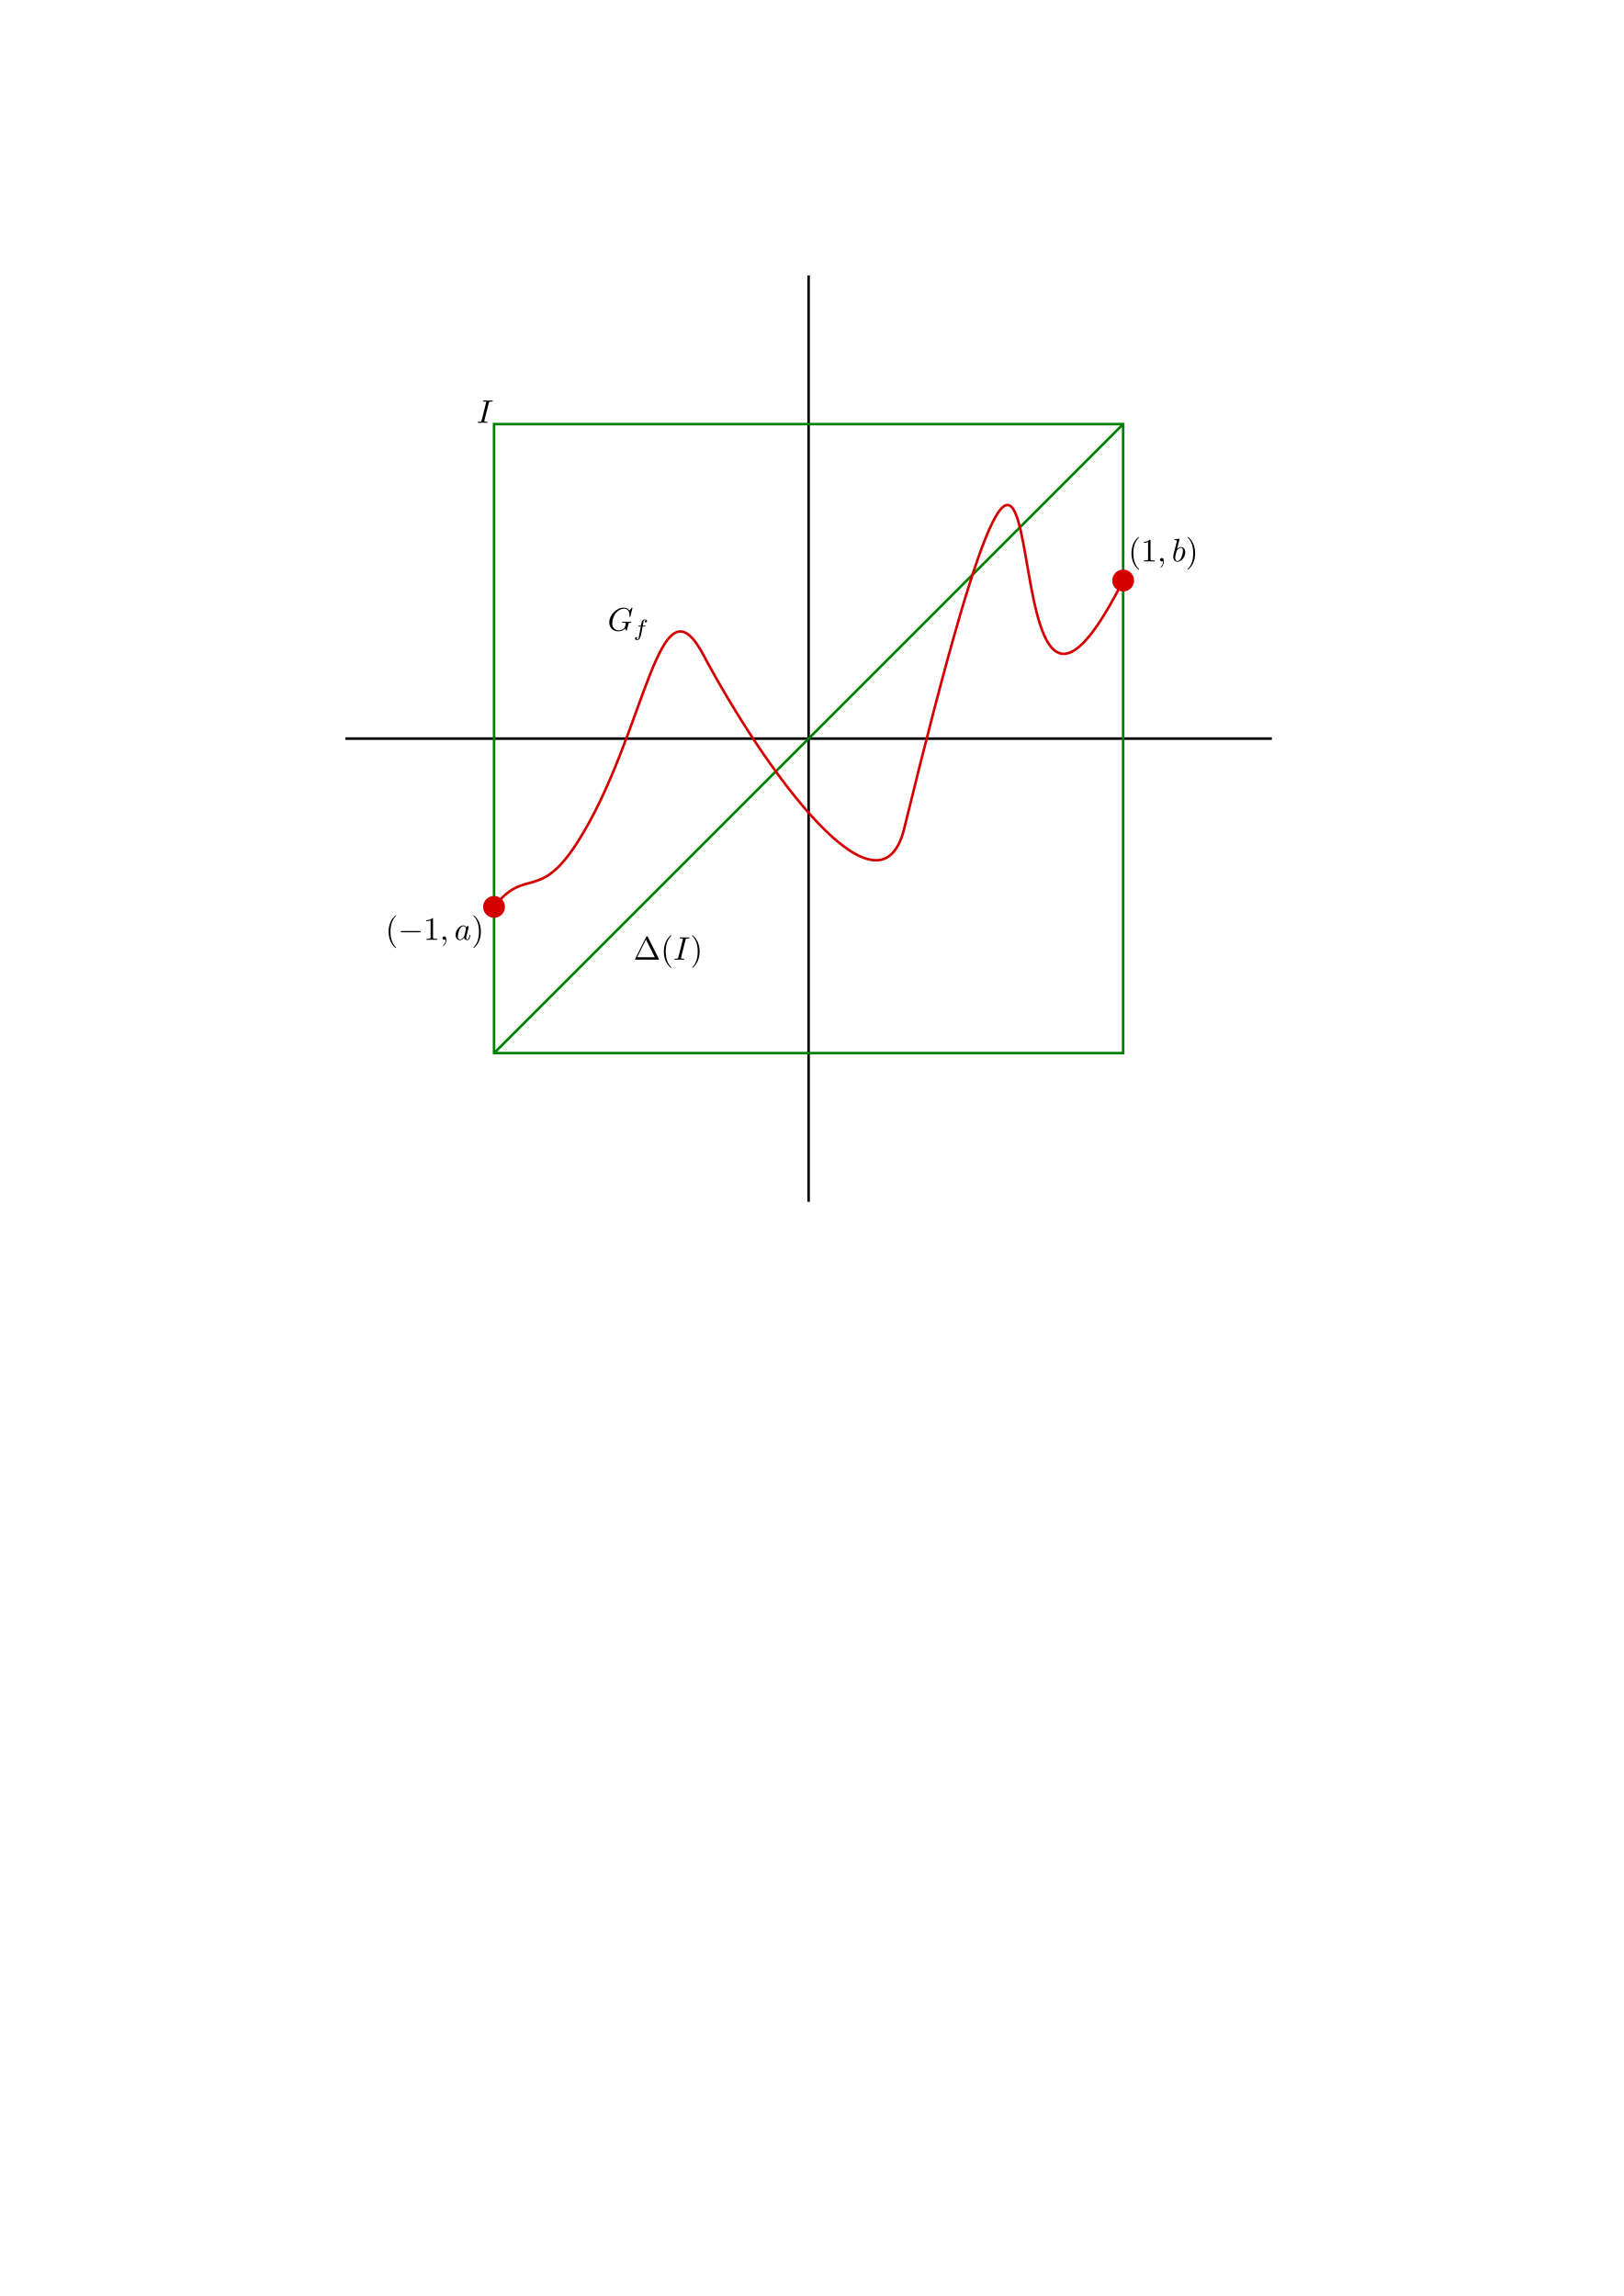
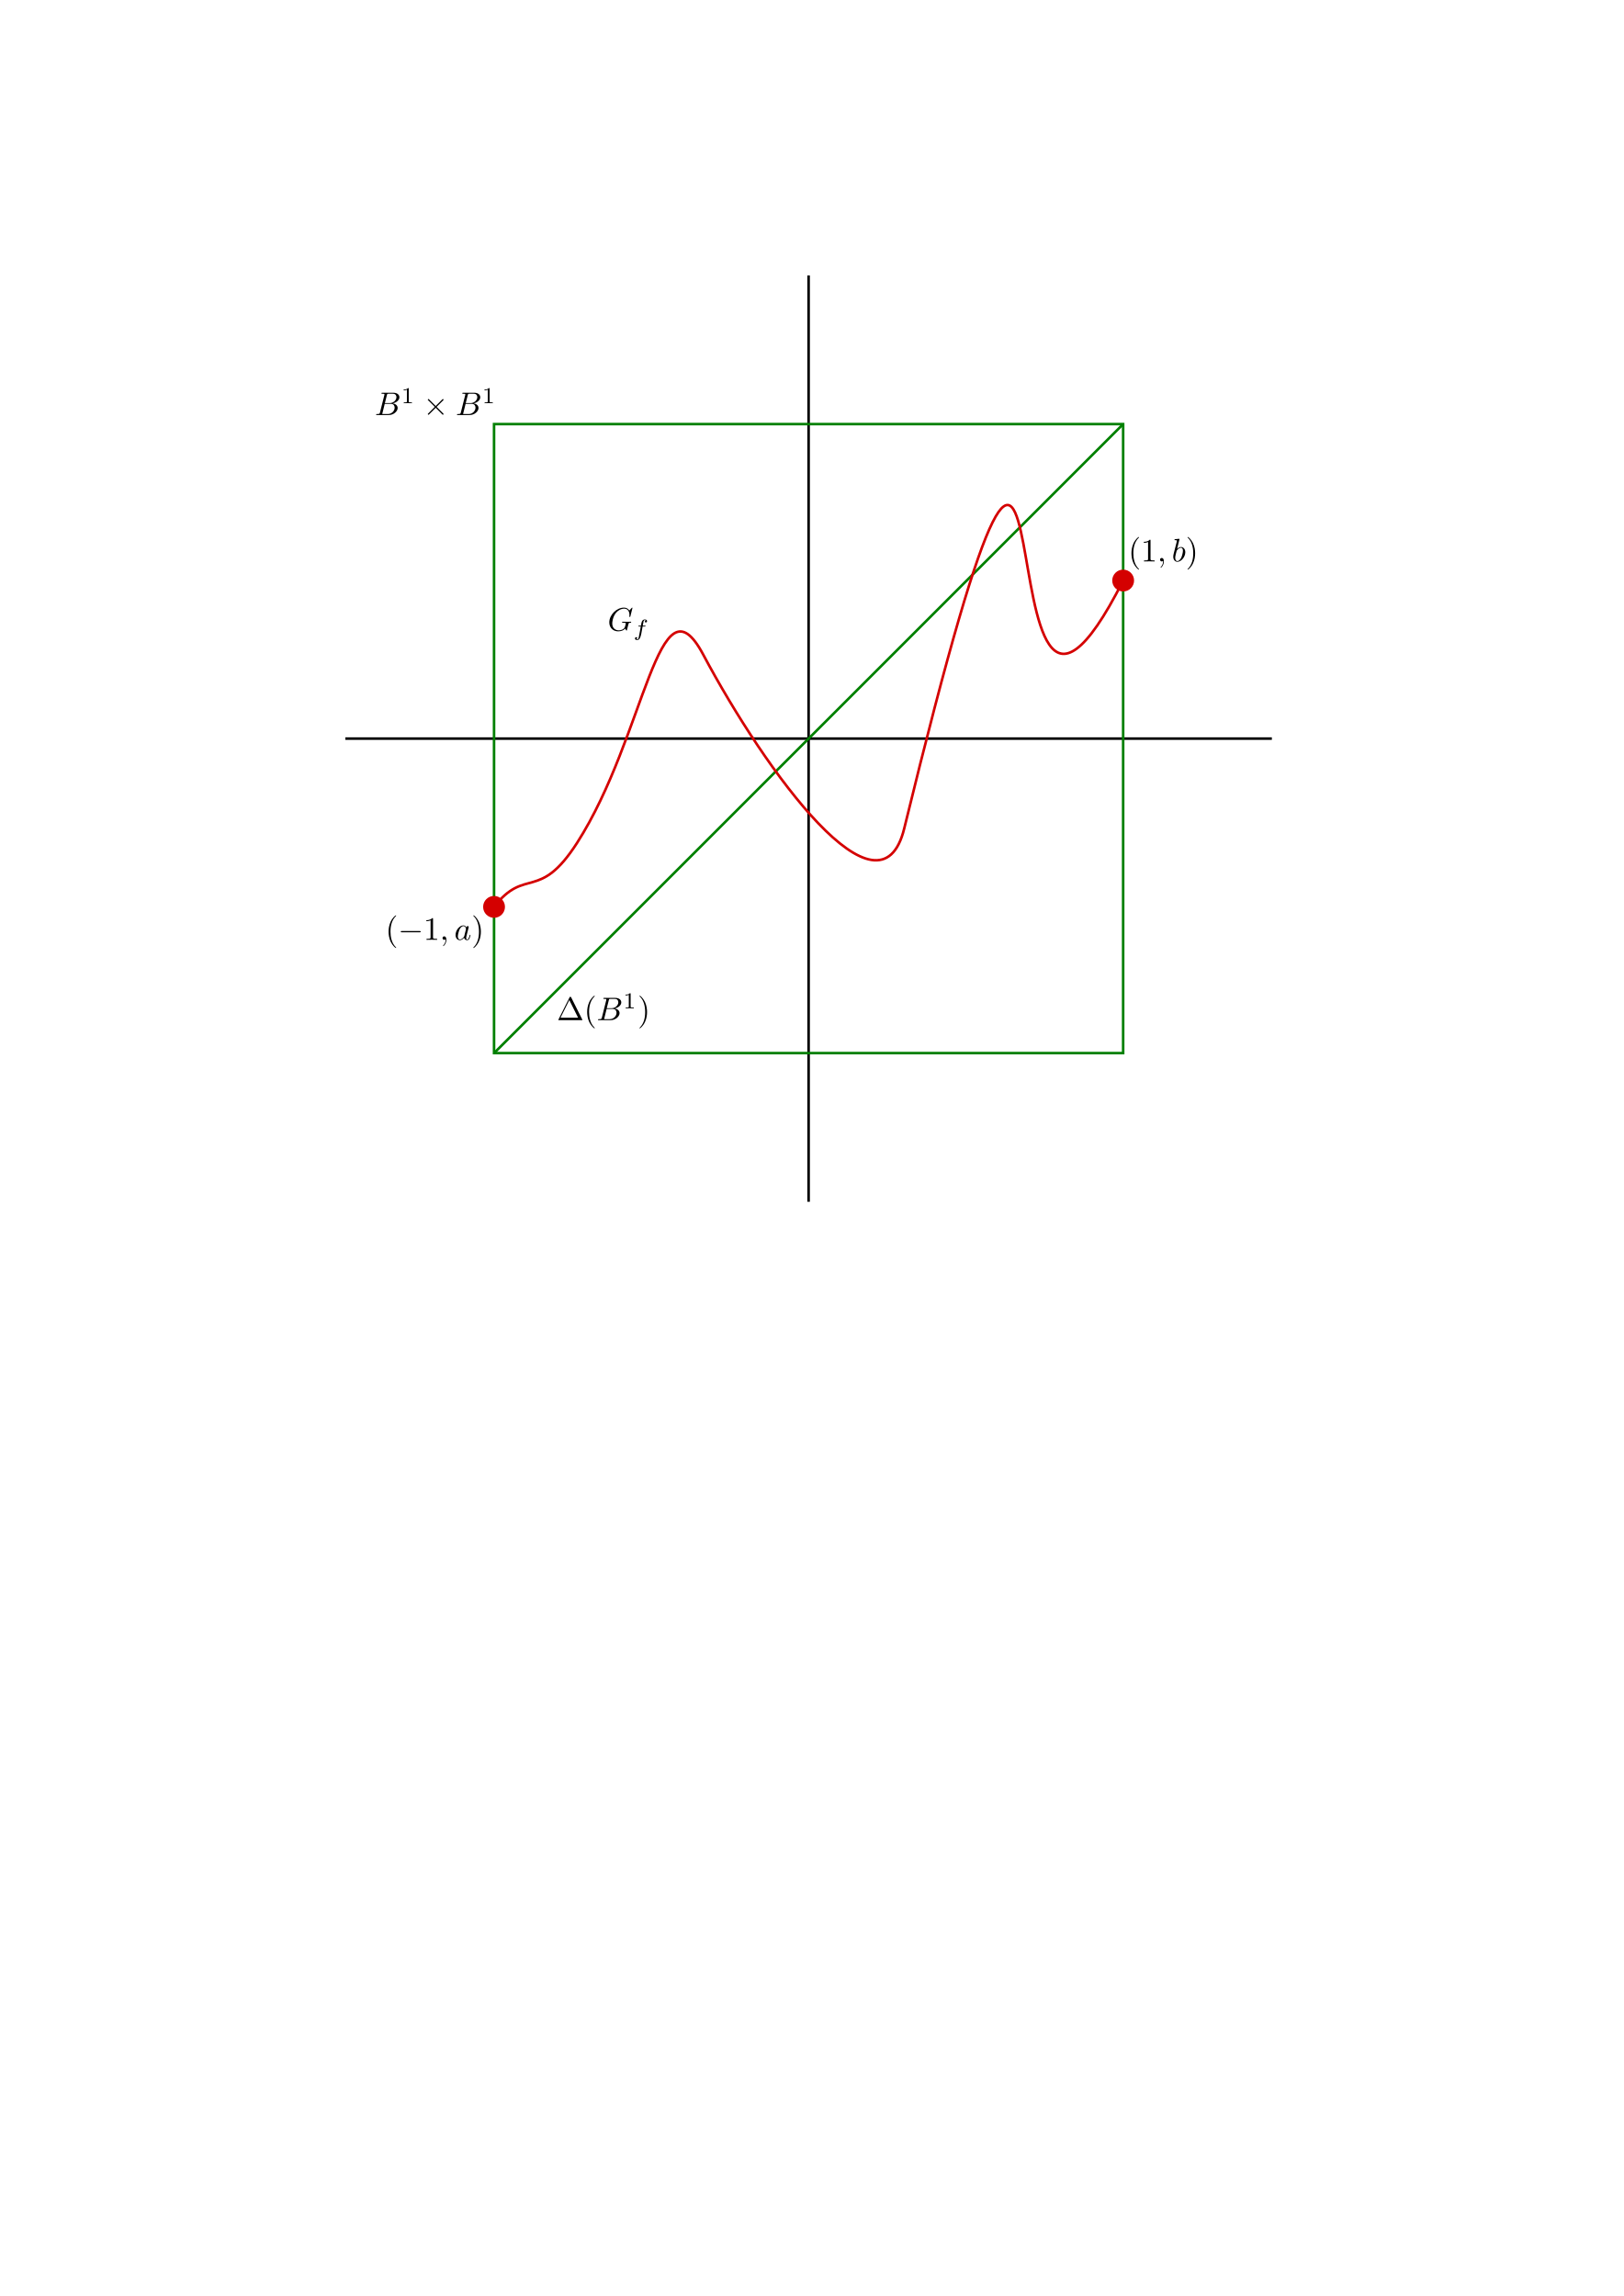
<svg xmlns="http://www.w3.org/2000/svg" width="210mm" height="297mm" viewBox="0 0 210 297" version="1.1" id="svg5">
  <defs id="defs2" />
  <g id="layer1">
    <path style="fill:none;stroke:#000000;stroke-width:0.331;stroke-opacity:1" d="M 104.58,35.626 V 155.456" id="path1021" />
    <path style="fill:none;stroke:#000000;stroke-width:0.331;stroke-opacity:1;stroke-dasharray:none;stroke-dashoffset:0" d="M 44.665,95.541 H 164.495" id="path1023" />
    <rect style="fill:none;stroke:#008000;stroke-width:0.331;stroke-opacity:1;stroke-dasharray:none;stroke-dashoffset:0;fill-opacity:0.5" id="rect788" width="81.365" height="81.365" x="63.897" y="54.859" />
    <path style="fill:#008000;stroke:#008000;stroke-width:0.331;stroke-dasharray:none;stroke-dashoffset:0;stroke-opacity:1" d="M 63.897,136.223 145.262,54.859" id="path1101" />
    <path style="fill:none;fill-opacity:0.5;stroke:#d40000;stroke-width:0.331;stroke-dasharray:none;stroke-dashoffset:0;stroke-opacity:1" d="m 63.897,117.309 c 4.052,-5.227 5.814,-0.601 10.74,-8.281 8.873,-13.833 10.502,-35.251 16.308,-24.361 8.204,15.39 22.859,35.368 26.006,22.484 23.231,-95.097 8.379,7.375 28.311,-32.055" id="path1242" />
    <g transform="translate(78.80184,78.59757)" id="g1315">
      <g fill="#000000" fill-opacity="1" id="g16" transform="matrix(0.423333,0,0,0.423333,-39.1266,-31.7211)">
        <g id="use14" transform="translate(91.925,81.963)">
          <path d="m 7.578,-6.922 c 0,-0.031 -0.016,-0.109 -0.109,-0.109 -0.031,0 -0.047,0.016 -0.156,0.125 L 6.625,-6.141 C 6.531,-6.281 6.078,-7.031 4.969,-7.031 2.734,-7.031 0.5,-4.828 0.5,-2.516 c 0,1.594 1.109,2.734 2.719,2.734 0.438,0 0.891,-0.094 1.25,-0.234 0.5,-0.203 0.688,-0.406 0.859,-0.609 0.094,0.25 0.359,0.609 0.453,0.609 0.047,0 0.078,-0.031 0.078,-0.031 C 5.875,-0.062 5.969,-0.453 6.016,-0.656 l 0.188,-0.766 C 6.25,-1.594 6.297,-1.766 6.344,-1.938 c 0.109,-0.438 0.109,-0.469 0.688,-0.469 0.047,0 0.156,-0.016 0.156,-0.203 0,-0.078 -0.047,-0.109 -0.125,-0.109 -0.234,0 -0.828,0.031 -1.047,0.031 -0.312,0 -1.094,-0.031 -1.406,-0.031 -0.078,0 -0.203,0 -0.203,0.203 0,0.109 0.078,0.109 0.297,0.109 0.016,0 0.297,0 0.531,0.016 0.266,0.031 0.312,0.062 0.312,0.188 0,0.094 -0.109,0.531 -0.219,0.906 -0.281,1.094 -1.562,1.203 -1.922,1.203 -0.953,0 -2,-0.562 -2,-2.094 0,-0.312 0.094,-1.953 1.141,-3.25 0.547,-0.672 1.516,-1.281 2.5,-1.281 1.016,0 1.609,0.766 1.609,1.922 0,0.406 -0.031,0.406 -0.031,0.516 0,0.094 0.109,0.094 0.141,0.094 0.125,0 0.125,-0.016 0.188,-0.203 z m 0,0" id="path26" />
        </g>
      </g>
      <g fill="#000000" fill-opacity="1" id="g20" transform="matrix(0.423333,0,0,0.423333,-39.1266,-31.7211)">
        <g id="use18" transform="translate(99.758,83.457)">
          <path d="M 2.844,-2.75 H 3.516 C 3.656,-2.75 3.75,-2.75 3.75,-2.906 3.75,-3 3.656,-3 3.531,-3 H 2.891 c 0.156,-0.891 0.203,-1.203 0.266,-1.406 0.031,-0.156 0.188,-0.297 0.359,-0.297 0,0 0.188,0 0.328,0.078 -0.297,0.094 -0.312,0.344 -0.312,0.375 0,0.156 0.125,0.266 0.281,0.266 0.188,0 0.391,-0.156 0.391,-0.422 0,-0.328 -0.328,-0.5 -0.688,-0.5 -0.312,0 -0.656,0.172 -0.844,0.516 C 2.531,-4.125 2.484,-3.812 2.328,-3 H 1.781 c -0.141,0 -0.234,0 -0.234,0.156 0,0.094 0.094,0.094 0.219,0.094 H 2.281 c 0,0.047 -0.438,2.547 -0.609,3.297 -0.031,0.156 -0.156,0.672 -0.484,0.672 -0.016,0 -0.172,0 -0.312,-0.078 0.281,-0.094 0.312,-0.344 0.312,-0.375 C 1.188,0.609 1.062,0.5 0.906,0.5 c -0.188,0 -0.391,0.156 -0.391,0.422 0,0.312 0.328,0.5 0.672,0.5 0.438,0 0.75,-0.453 0.828,-0.609 0.25,-0.469 0.422,-1.328 0.438,-1.406 z m 0,0" id="path30" />
-         </g>
-       </g>
-     </g>
-     <g transform="translate(61.78069,51.80933)" id="g1359">
-       <g fill="#000000" fill-opacity="1" id="g12" transform="matrix(0.423333,0,0,0.423333,-39.0604,-31.8137)">
-         <g id="use10" transform="translate(91.925,81.963)">
-           <path d="M 3.734,-6.047 C 3.812,-6.406 3.844,-6.5 4.641,-6.5 c 0.234,0 0.312,0 0.312,-0.188 0,-0.125 -0.109,-0.125 -0.141,-0.125 -0.297,0 -1.031,0.031 -1.328,0.031 -0.297,0 -1.016,-0.031 -1.328,-0.031 -0.062,0 -0.188,0 -0.188,0.203 C 1.969,-6.5 2.047,-6.5 2.25,-6.5 c 0.406,0 0.688,0 0.688,0.188 0,0.047 0,0.078 -0.031,0.156 l -1.344,5.375 c -0.094,0.375 -0.109,0.469 -0.906,0.469 -0.234,0 -0.312,0 -0.312,0.203 C 0.344,0 0.453,0 0.484,0 0.781,0 1.5,-0.031 1.797,-0.031 2.094,-0.031 2.828,0 3.125,0 c 0.078,0 0.203,0 0.203,-0.188 0,-0.125 -0.078,-0.125 -0.297,-0.125 -0.188,0 -0.234,0 -0.422,-0.016 -0.219,-0.016 -0.25,-0.062 -0.25,-0.172 0,-0.078 0.016,-0.156 0.031,-0.234 z m 0,0" id="path18" />
-         </g>
-       </g>
-     </g>
-     <g transform="translate(82.12445,120.9723)" id="g1416">
-       <g fill="#000000" fill-opacity="1" id="g24" transform="matrix(0.423333,0,0,0.423333,-39.1134,-31.5293)">
-         <g id="use20" transform="translate(91.925,81.963)">
-           <path d="m 4.406,-6.953 c -0.062,-0.141 -0.094,-0.188 -0.266,-0.188 -0.156,0 -0.188,0.047 -0.25,0.188 l -3.375,6.75 C 0.469,-0.109 0.469,-0.094 0.469,-0.078 0.469,0 0.531,0 0.688,0 h 6.922 c 0.156,0 0.219,0 0.219,-0.078 0,-0.016 0,-0.031 -0.047,-0.125 z m -0.578,0.812 2.688,5.391 h -5.375 z m 0,0" id="path38" />
-         </g>
-         <g id="use22" transform="translate(100.2268,81.963)">
-           <path d="m 3.297,2.391 c 0,-0.031 0,-0.047 -0.172,-0.219 C 1.891,0.922 1.562,-0.969 1.562,-2.5 c 0,-1.734 0.375,-3.469 1.609,-4.703 0.125,-0.125 0.125,-0.141 0.125,-0.172 0,-0.078 -0.031,-0.109 -0.094,-0.109 -0.109,0 -1,0.688 -1.594,1.953 -0.5,1.094 -0.625,2.203 -0.625,3.031 0,0.781 0.109,1.984 0.656,3.125 C 2.25,1.844 3.094,2.5 3.203,2.5 c 0.062,0 0.094,-0.031 0.094,-0.109 z m 0,0" id="path42" />
-         </g>
-       </g>
-       <g fill="#000000" fill-opacity="1" id="g28" transform="matrix(0.423333,0,0,0.423333,-39.1134,-31.5293)">
-         <g id="use26" transform="translate(104.102,81.963)">
-           <path d="M 3.734,-6.047 C 3.812,-6.406 3.844,-6.5 4.641,-6.5 c 0.234,0 0.312,0 0.312,-0.188 0,-0.125 -0.109,-0.125 -0.141,-0.125 -0.297,0 -1.031,0.031 -1.328,0.031 -0.297,0 -1.016,-0.031 -1.328,-0.031 -0.062,0 -0.188,0 -0.188,0.203 C 1.969,-6.5 2.047,-6.5 2.25,-6.5 c 0.406,0 0.688,0 0.688,0.188 0,0.047 0,0.078 -0.031,0.156 l -1.344,5.375 c -0.094,0.375 -0.109,0.469 -0.906,0.469 -0.234,0 -0.312,0 -0.312,0.203 C 0.344,0 0.453,0 0.484,0 0.781,0 1.5,-0.031 1.797,-0.031 2.094,-0.031 2.828,0 3.125,0 c 0.078,0 0.203,0 0.203,-0.188 0,-0.125 -0.078,-0.125 -0.297,-0.125 -0.188,0 -0.234,0 -0.422,-0.016 -0.219,-0.016 -0.25,-0.062 -0.25,-0.172 0,-0.078 0.016,-0.156 0.031,-0.234 z m 0,0" id="path46" />
-         </g>
-       </g>
-       <g fill="#000000" fill-opacity="1" id="g32" transform="matrix(0.423333,0,0,0.423333,-39.1134,-31.5293)">
-         <g id="use30" transform="translate(109.263,81.963)">
-           <path d="m 2.875,-2.5 c 0,-0.766 -0.109,-1.969 -0.656,-3.109 -0.594,-1.219 -1.453,-1.875 -1.547,-1.875 -0.062,0 -0.109,0.047 -0.109,0.109 0,0.031 0,0.047 0.188,0.234 0.984,0.984 1.547,2.562 1.547,4.641 0,1.719 -0.359,3.469 -1.594,4.719 C 0.562,2.344 0.562,2.359 0.562,2.391 0.562,2.453 0.609,2.5 0.672,2.5 0.766,2.5 1.672,1.812 2.25,0.547 2.766,-0.547 2.875,-1.656 2.875,-2.5 Z m 0,0" id="path50" />
        </g>
      </g>
    </g>
    <g id="g1615" transform="translate(-105.3043,9.462036)">
      <g fill="#000000" fill-opacity="1" id="g1497" transform="matrix(0.423333,0,0,0.423333,116.2313,77.41124)">
        <g id="g1495" transform="translate(91.925,81.963)">
          <path d="m 3.297,2.391 c 0,-0.031 0,-0.047 -0.172,-0.219 C 1.891,0.922 1.562,-0.969 1.562,-2.5 c 0,-1.734 0.375,-3.469 1.609,-4.703 0.125,-0.125 0.125,-0.141 0.125,-0.172 0,-0.078 -0.031,-0.109 -0.094,-0.109 -0.109,0 -1,0.688 -1.594,1.953 -0.5,1.094 -0.625,2.203 -0.625,3.031 0,0.781 0.109,1.984 0.656,3.125 C 2.25,1.844 3.094,2.5 3.203,2.5 c 0.062,0 0.094,-0.031 0.094,-0.109 z m 0,0" id="path76" />
        </g>
      </g>
      <g fill="#000000" fill-opacity="1" id="g36" transform="matrix(0.423333,0,0,0.423333,116.2313,77.41124)">
        <g id="use34" transform="translate(95.8,81.963)">
          <path d="m 6.562,-2.297 c 0.172,0 0.359,0 0.359,-0.203 0,-0.188 -0.188,-0.188 -0.359,-0.188 H 1.172 c -0.172,0 -0.344,0 -0.344,0.188 0,0.203 0.172,0.203 0.344,0.203 z m 0,0" id="path80" />
        </g>
      </g>
      <g fill="#000000" fill-opacity="1" id="g40" transform="matrix(0.423333,0,0,0.423333,116.2313,77.41124)">
        <g id="use38" transform="translate(103.548,81.963)">
          <path d="m 2.938,-6.375 c 0,-0.25 0,-0.266 -0.234,-0.266 C 2.078,-6 1.203,-6 0.891,-6 v 0.312 c 0.203,0 0.781,0 1.297,-0.266 v 5.172 c 0,0.359 -0.031,0.469 -0.922,0.469 h -0.312 V 0 c 0.344,-0.031 1.203,-0.031 1.609,-0.031 0.391,0 1.266,0 1.609,0.031 v -0.312 h -0.312 c -0.906,0 -0.922,-0.109 -0.922,-0.469 z m 0,0" id="path84" />
        </g>
      </g>
      <g fill="#000000" fill-opacity="1" id="g44" transform="matrix(0.423333,0,0,0.423333,116.2313,77.41124)">
        <g id="use42" transform="translate(108.53,81.963)">
          <path d="m 2.031,-0.016 c 0,-0.656 -0.25,-1.047 -0.641,-1.047 -0.328,0 -0.531,0.25 -0.531,0.531 C 0.859,-0.266 1.062,0 1.391,0 1.5,0 1.641,-0.047 1.734,-0.125 1.766,-0.156 1.781,-0.156 1.781,-0.156 c 0.016,0 0.016,0 0.016,0.141 0,0.75 -0.344,1.344 -0.672,1.672 -0.109,0.109 -0.109,0.125 -0.109,0.156 0,0.078 0.047,0.109 0.094,0.109 0.109,0 0.922,-0.766 0.922,-1.938 z m 0,0" id="path88" />
        </g>
      </g>
      <g fill="#000000" fill-opacity="1" id="g48" transform="matrix(0.423333,0,0,0.423333,116.2313,77.41124)">
        <g id="use46" transform="translate(112.9614,81.963)">
          <path d="M 3.719,-3.766 C 3.531,-4.141 3.25,-4.406 2.797,-4.406 c -1.156,0 -2.391,1.469 -2.391,2.922 0,0.938 0.547,1.594 1.312,1.594 0.203,0 0.703,-0.047 1.297,-0.75 0.078,0.422 0.438,0.75 0.906,0.75 0.359,0 0.578,-0.234 0.75,-0.547 0.156,-0.359 0.297,-0.969 0.297,-0.984 0,-0.109 -0.094,-0.109 -0.125,-0.109 -0.094,0 -0.109,0.047 -0.141,0.188 -0.172,0.641 -0.344,1.234 -0.75,1.234 -0.281,0 -0.297,-0.266 -0.297,-0.453 0,-0.219 0.016,-0.312 0.125,-0.75 C 3.891,-1.719 3.906,-1.828 4,-2.203 L 4.359,-3.594 c 0.062,-0.281 0.062,-0.297 0.062,-0.344 0,-0.172 -0.109,-0.266 -0.281,-0.266 -0.25,0 -0.391,0.219 -0.422,0.438 z M 3.078,-1.188 C 3.016,-1 3.016,-0.984 2.875,-0.812 2.438,-0.266 2.031,-0.109 1.75,-0.109 c -0.5,0 -0.641,-0.547 -0.641,-0.938 0,-0.5 0.312,-1.719 0.547,-2.188 0.312,-0.578 0.75,-0.953 1.156,-0.953 0.641,0 0.781,0.812 0.781,0.875 0,0.062 -0.016,0.125 -0.031,0.172 z m 0,0" id="path92" />
        </g>
      </g>
      <g fill="#000000" fill-opacity="1" id="g52" transform="matrix(0.423333,0,0,0.423333,116.2313,77.41124)">
        <g id="use50" transform="translate(118.224,81.963)">
          <path d="m 2.875,-2.5 c 0,-0.766 -0.109,-1.969 -0.656,-3.109 -0.594,-1.219 -1.453,-1.875 -1.547,-1.875 -0.062,0 -0.109,0.047 -0.109,0.109 0,0.031 0,0.047 0.188,0.234 0.984,0.984 1.547,2.562 1.547,4.641 0,1.719 -0.359,3.469 -1.594,4.719 C 0.562,2.344 0.562,2.359 0.562,2.391 0.562,2.453 0.609,2.5 0.672,2.5 0.766,2.5 1.672,1.812 2.25,0.547 2.766,-0.547 2.875,-1.656 2.875,-2.5 Z m 0,0" id="path96" />
        </g>
      </g>
    </g>
    <g id="g1631" transform="translate(-23.40518,-39.48412)">
      <g fill="#000000" fill-opacity="1" id="g58" transform="matrix(0.423333,0,0,0.423333,116.2313,77.41124)">
        <g id="use54" transform="translate(125.416,81.963)">
          <path d="m 3.297,2.391 c 0,-0.031 0,-0.047 -0.172,-0.219 C 1.891,0.922 1.562,-0.969 1.562,-2.5 c 0,-1.734 0.375,-3.469 1.609,-4.703 0.125,-0.125 0.125,-0.141 0.125,-0.172 0,-0.078 -0.031,-0.109 -0.094,-0.109 -0.109,0 -1,0.688 -1.594,1.953 -0.5,1.094 -0.625,2.203 -0.625,3.031 0,0.781 0.109,1.984 0.656,3.125 C 2.25,1.844 3.094,2.5 3.203,2.5 c 0.062,0 0.094,-0.031 0.094,-0.109 z m 0,0" id="path100" />
        </g>
        <g id="use56" transform="translate(129.2904,81.963)">
          <path d="m 2.938,-6.375 c 0,-0.25 0,-0.266 -0.234,-0.266 C 2.078,-6 1.203,-6 0.891,-6 v 0.312 c 0.203,0 0.781,0 1.297,-0.266 v 5.172 c 0,0.359 -0.031,0.469 -0.922,0.469 h -0.312 V 0 c 0.344,-0.031 1.203,-0.031 1.609,-0.031 0.391,0 1.266,0 1.609,0.031 v -0.312 h -0.312 c -0.906,0 -0.922,-0.109 -0.922,-0.469 z m 0,0" id="path104" />
        </g>
      </g>
      <g fill="#000000" fill-opacity="1" id="g62" transform="matrix(0.423333,0,0,0.423333,116.2313,77.41124)">
        <g id="use60" transform="translate(134.275,81.963)">
          <path d="m 2.031,-0.016 c 0,-0.656 -0.25,-1.047 -0.641,-1.047 -0.328,0 -0.531,0.25 -0.531,0.531 C 0.859,-0.266 1.062,0 1.391,0 1.5,0 1.641,-0.047 1.734,-0.125 1.766,-0.156 1.781,-0.156 1.781,-0.156 c 0.016,0 0.016,0 0.016,0.141 0,0.75 -0.344,1.344 -0.672,1.672 -0.109,0.109 -0.109,0.125 -0.109,0.156 0,0.078 0.047,0.109 0.094,0.109 0.109,0 0.922,-0.766 0.922,-1.938 z m 0,0" id="path108" />
        </g>
      </g>
      <g fill="#000000" fill-opacity="1" id="g66" transform="matrix(0.423333,0,0,0.423333,116.2313,77.41124)">
        <g id="use64" transform="translate(138.7064,81.963)">
          <path d="m 2.375,-6.812 c 0,0 0,-0.109 -0.125,-0.109 -0.219,0 -0.953,0.078 -1.219,0.109 -0.078,0 -0.188,0.016 -0.188,0.188 0,0.125 0.094,0.125 0.25,0.125 0.469,0 0.484,0.062 0.484,0.172 0,0.062 -0.078,0.406 -0.125,0.609 l -0.828,3.25 c -0.109,0.5 -0.156,0.672 -0.156,1.016 0,0.938 0.531,1.562 1.266,1.562 1.172,0 2.406,-1.484 2.406,-2.922 0,-0.906 -0.531,-1.594 -1.328,-1.594 -0.453,0 -0.875,0.297 -1.172,0.594 z M 1.453,-3.047 C 1.5,-3.266 1.5,-3.281 1.594,-3.391 2.078,-4.031 2.531,-4.188 2.797,-4.188 c 0.359,0 0.625,0.297 0.625,0.938 0,0.594 -0.328,1.734 -0.516,2.109 -0.328,0.672 -0.781,1.031 -1.172,1.031 -0.344,0 -0.672,-0.266 -0.672,-1 0,-0.203 0,-0.391 0.156,-1.016 z m 0,0" id="path112" />
        </g>
      </g>
      <g fill="#000000" fill-opacity="1" id="g70" transform="matrix(0.423333,0,0,0.423333,116.2313,77.41124)">
        <g id="use68" transform="translate(142.978,81.963)">
          <path d="m 2.875,-2.5 c 0,-0.766 -0.109,-1.969 -0.656,-3.109 -0.594,-1.219 -1.453,-1.875 -1.547,-1.875 -0.062,0 -0.109,0.047 -0.109,0.109 0,0.031 0,0.047 0.188,0.234 0.984,0.984 1.547,2.562 1.547,4.641 0,1.719 -0.359,3.469 -1.594,4.719 C 0.562,2.344 0.562,2.359 0.562,2.391 0.562,2.453 0.609,2.5 0.672,2.5 0.766,2.5 1.672,1.812 2.25,0.547 2.766,-0.547 2.875,-1.656 2.875,-2.5 Z m 0,0" id="path116" />
        </g>
      </g>
    </g>
    <ellipse style="fill:#d40000;fill-opacity:1;stroke:none;stroke-width:0.173;stroke-dasharray:none;stroke-dashoffset:0;stroke-opacity:1" id="path1685" cx="63.897" cy="117.309" rx="1.413" ry="1.413" />
    <ellipse style="fill:#d40000;fill-opacity:1;stroke:none;stroke-width:0.173;stroke-dasharray:none;stroke-dashoffset:0;stroke-opacity:1" id="path1685-6" cx="145.262" cy="75.096" rx="1.413" ry="1.413" />
+     <g transform="translate(48.64697,50.20052)" id="g1241">
+       <g fill="#000000" fill-opacity="1" id="g1217" transform="matrix(0.423333,0,0,0.423333,-39.0935,-31.2094)">
+         <g id="g1215" transform="translate(91.925,81.963)">
+           <path d="M 1.594,-0.781 C 1.5,-0.391 1.469,-0.312 0.688,-0.312 c -0.172,0 -0.266,0 -0.266,0.203 C 0.422,0 0.516,0 0.688,0 H 4.25 C 5.828,0 7,-1.172 7,-2.156 7,-2.875 6.422,-3.453 5.453,-3.562 6.484,-3.75 7.531,-4.484 7.531,-5.438 c 0,-0.734 -0.656,-1.375 -1.844,-1.375 H 2.328 c -0.188,0 -0.281,0 -0.281,0.203 0,0.109 0.094,0.109 0.281,0.109 0.016,0 0.203,0 0.375,0.016 0.172,0.031 0.266,0.031 0.266,0.172 0,0.031 -0.016,0.062 -0.031,0.188 z m 1.5,-2.875 0.625,-2.469 C 3.812,-6.469 3.828,-6.5 4.25,-6.5 h 1.297 c 0.875,0 1.078,0.594 1.078,1.031 0,0.875 -0.859,1.812 -2.062,1.812 z m -0.438,3.344 c -0.141,0 -0.156,0 -0.219,0 -0.109,-0.016 -0.141,-0.031 -0.141,-0.109 0,-0.031 0,-0.047 0.062,-0.219 l 0.688,-2.781 h 1.875 c 0.953,0 1.156,0.734 1.156,1.156 C 6.078,-1.281 5.188,-0.312 4,-0.312 Z m 0,0" id="path1213" />
+         </g>
+       </g>
+       <g fill="#000000" fill-opacity="1" id="g1223" transform="matrix(0.423333,0,0,0.423333,-39.0935,-31.2094)">
+         <g id="g1221" transform="translate(99.982,78.348)">
+           <path d="m 2.328,-4.438 c 0,-0.188 0,-0.188 -0.203,-0.188 -0.453,0.438 -1.078,0.438 -1.359,0.438 v 0.25 c 0.156,0 0.625,0 1,-0.188 v 3.547 c 0,0.234 0,0.328 -0.688,0.328 H 0.812 V 0 c 0.125,0 0.984,-0.031 1.234,-0.031 0.219,0 1.094,0.031 1.25,0.031 V -0.25 H 3.031 c -0.703,0 -0.703,-0.094 -0.703,-0.328 z m 0,0" id="path1219" />
+         </g>
+       </g>
+       <g fill="#000000" fill-opacity="1" id="g1229" transform="matrix(0.423333,0,0,0.423333,-39.0935,-31.2094)">
+         <g id="g1227" transform="translate(106.665,81.963)">
+           <path d="M 3.875,-2.766 1.891,-4.75 C 1.766,-4.875 1.75,-4.891 1.672,-4.891 1.562,-4.891 1.469,-4.812 1.469,-4.688 c 0,0.062 0.016,0.078 0.125,0.188 l 2,2 -2,2.016 c -0.109,0.109 -0.125,0.125 -0.125,0.188 0,0.125 0.094,0.203 0.203,0.203 0.078,0 0.094,-0.016 0.219,-0.141 L 3.875,-2.219 l 2.062,2.062 c 0.016,0.016 0.078,0.062 0.141,0.062 0.125,0 0.203,-0.078 0.203,-0.203 0,-0.016 0,-0.047 -0.031,-0.109 C 6.234,-0.422 4.656,-1.984 4.156,-2.5 l 1.828,-1.812 c 0.047,-0.062 0.203,-0.188 0.25,-0.25 0,-0.016 0.047,-0.062 0.047,-0.125 0,-0.125 -0.078,-0.203 -0.203,-0.203 C 6,-4.891 5.969,-4.859 5.859,-4.75 Z m 0,0" id="path1225" />
+         </g>
+       </g>
+       <g fill="#000000" fill-opacity="1" id="g1234" transform="matrix(0.423333,0,0,0.423333,-39.0935,-31.2094)">
+         <g id="g1232" transform="translate(116.628,81.963)">
+           <path d="M 1.594,-0.781 C 1.5,-0.391 1.469,-0.312 0.688,-0.312 c -0.172,0 -0.266,0 -0.266,0.203 C 0.422,0 0.516,0 0.688,0 H 4.25 C 5.828,0 7,-1.172 7,-2.156 7,-2.875 6.422,-3.453 5.453,-3.562 6.484,-3.75 7.531,-4.484 7.531,-5.438 c 0,-0.734 -0.656,-1.375 -1.844,-1.375 H 2.328 c -0.188,0 -0.281,0 -0.281,0.203 0,0.109 0.094,0.109 0.281,0.109 0.016,0 0.203,0 0.375,0.016 0.172,0.031 0.266,0.031 0.266,0.172 0,0.031 -0.016,0.062 -0.031,0.188 z m 1.5,-2.875 0.625,-2.469 C 3.812,-6.469 3.828,-6.5 4.25,-6.5 h 1.297 c 0.875,0 1.078,0.594 1.078,1.031 0,0.875 -0.859,1.812 -2.062,1.812 z m -0.438,3.344 c -0.141,0 -0.156,0 -0.219,0 -0.109,-0.016 -0.141,-0.031 -0.141,-0.109 0,-0.031 0,-0.047 0.062,-0.219 l 0.688,-2.781 h 1.875 c 0.953,0 1.156,0.734 1.156,1.156 C 6.078,-1.281 5.188,-0.312 4,-0.312 Z m 0,0" id="path54" />
+         </g>
+       </g>
+       <g fill="#000000" fill-opacity="1" id="g1239" transform="matrix(0.423333,0,0,0.423333,-39.0935,-31.2094)">
+         <g id="g1237" transform="translate(124.684,78.348)">
+           <path d="m 2.328,-4.438 c 0,-0.188 0,-0.188 -0.203,-0.188 -0.453,0.438 -1.078,0.438 -1.359,0.438 v 0.25 c 0.156,0 0.625,0 1,-0.188 v 3.547 c 0,0.234 0,0.328 -0.688,0.328 H 0.812 V 0 c 0.125,0 0.984,-0.031 1.234,-0.031 0.219,0 1.094,0.031 1.25,0.031 V -0.25 H 3.031 c -0.703,0 -0.703,-0.094 -0.703,-0.328 z m 0,0" id="path58" />
+         </g>
+       </g>
+     </g>
+     <g transform="translate(72.20925,128.4768)" id="g1469">
+       <g fill="#000000" fill-opacity="1" id="g1450" transform="matrix(0.423333,0,0,0.423333,-39.1134,-31.2094)">
+         <g id="use24" transform="translate(91.925,81.963)">
+           <path d="m 4.406,-6.953 c -0.062,-0.141 -0.094,-0.188 -0.266,-0.188 -0.156,0 -0.188,0.047 -0.25,0.188 l -3.375,6.75 C 0.469,-0.109 0.469,-0.094 0.469,-0.078 0.469,0 0.531,0 0.688,0 h 6.922 c 0.156,0 0.219,0 0.219,-0.078 0,-0.016 0,-0.031 -0.047,-0.125 z m -0.578,0.812 2.688,5.391 h -5.375 z m 0,0" id="path1443" />
+         </g>
+         <g id="g1448" transform="translate(100.2268,81.963)">
+           <path d="m 3.297,2.391 c 0,-0.031 0,-0.047 -0.172,-0.219 C 1.891,0.922 1.562,-0.969 1.562,-2.5 c 0,-1.734 0.375,-3.469 1.609,-4.703 0.125,-0.125 0.125,-0.141 0.125,-0.172 0,-0.078 -0.031,-0.109 -0.094,-0.109 -0.109,0 -1,0.688 -1.594,1.953 -0.5,1.094 -0.625,2.203 -0.625,3.031 0,0.781 0.109,1.984 0.656,3.125 C 2.25,1.844 3.094,2.5 3.203,2.5 c 0.062,0 0.094,-0.031 0.094,-0.109 z m 0,0" id="path1446" />
+         </g>
+       </g>
+       <g fill="#000000" fill-opacity="1" id="g1456" transform="matrix(0.423333,0,0,0.423333,-39.1134,-31.2094)">
+         <g id="g1454" transform="translate(104.102,81.963)">
+           <path d="M 1.594,-0.781 C 1.5,-0.391 1.469,-0.312 0.688,-0.312 c -0.172,0 -0.266,0 -0.266,0.203 C 0.422,0 0.516,0 0.688,0 H 4.25 C 5.828,0 7,-1.172 7,-2.156 7,-2.875 6.422,-3.453 5.453,-3.562 6.484,-3.75 7.531,-4.484 7.531,-5.438 c 0,-0.734 -0.656,-1.375 -1.844,-1.375 H 2.328 c -0.188,0 -0.281,0 -0.281,0.203 0,0.109 0.094,0.109 0.281,0.109 0.016,0 0.203,0 0.375,0.016 0.172,0.031 0.266,0.031 0.266,0.172 0,0.031 -0.016,0.062 -0.031,0.188 z m 1.5,-2.875 0.625,-2.469 C 3.812,-6.469 3.828,-6.5 4.25,-6.5 h 1.297 c 0.875,0 1.078,0.594 1.078,1.031 0,0.875 -0.859,1.812 -2.062,1.812 z m -0.438,3.344 c -0.141,0 -0.156,0 -0.219,0 -0.109,-0.016 -0.141,-0.031 -0.141,-0.109 0,-0.031 0,-0.047 0.062,-0.219 l 0.688,-2.781 h 1.875 c 0.953,0 1.156,0.734 1.156,1.156 C 6.078,-1.281 5.188,-0.312 4,-0.312 Z m 0,0" id="path1452" />
+         </g>
+       </g>
+       <g fill="#000000" fill-opacity="1" id="g1462" transform="matrix(0.423333,0,0,0.423333,-39.1134,-31.2094)">
+         <g id="g1460" transform="translate(112.158,78.348)">
+           <path d="m 2.328,-4.438 c 0,-0.188 0,-0.188 -0.203,-0.188 -0.453,0.438 -1.078,0.438 -1.359,0.438 v 0.25 c 0.156,0 0.625,0 1,-0.188 v 3.547 c 0,0.234 0,0.328 -0.688,0.328 H 0.812 V 0 c 0.125,0 0.984,-0.031 1.234,-0.031 0.219,0 1.094,0.031 1.25,0.031 V -0.25 H 3.031 c -0.703,0 -0.703,-0.094 -0.703,-0.328 z m 0,0" id="path1458" />
+         </g>
+       </g>
+       <g fill="#000000" fill-opacity="1" id="g1467" transform="matrix(0.423333,0,0,0.423333,-39.1134,-31.2094)">
+         <g id="g1465" transform="translate(116.628,81.963)">
+           <path d="m 2.875,-2.5 c 0,-0.766 -0.109,-1.969 -0.656,-3.109 -0.594,-1.219 -1.453,-1.875 -1.547,-1.875 -0.062,0 -0.109,0.047 -0.109,0.109 0,0.031 0,0.047 0.188,0.234 0.984,0.984 1.547,2.562 1.547,4.641 0,1.719 -0.359,3.469 -1.594,4.719 C 0.562,2.344 0.562,2.359 0.562,2.391 0.562,2.453 0.609,2.5 0.672,2.5 0.766,2.5 1.672,1.812 2.25,0.547 2.766,-0.547 2.875,-1.656 2.875,-2.5 Z m 0,0" id="path62" />
+         </g>
+       </g>
+     </g>
  </g>
</svg>
